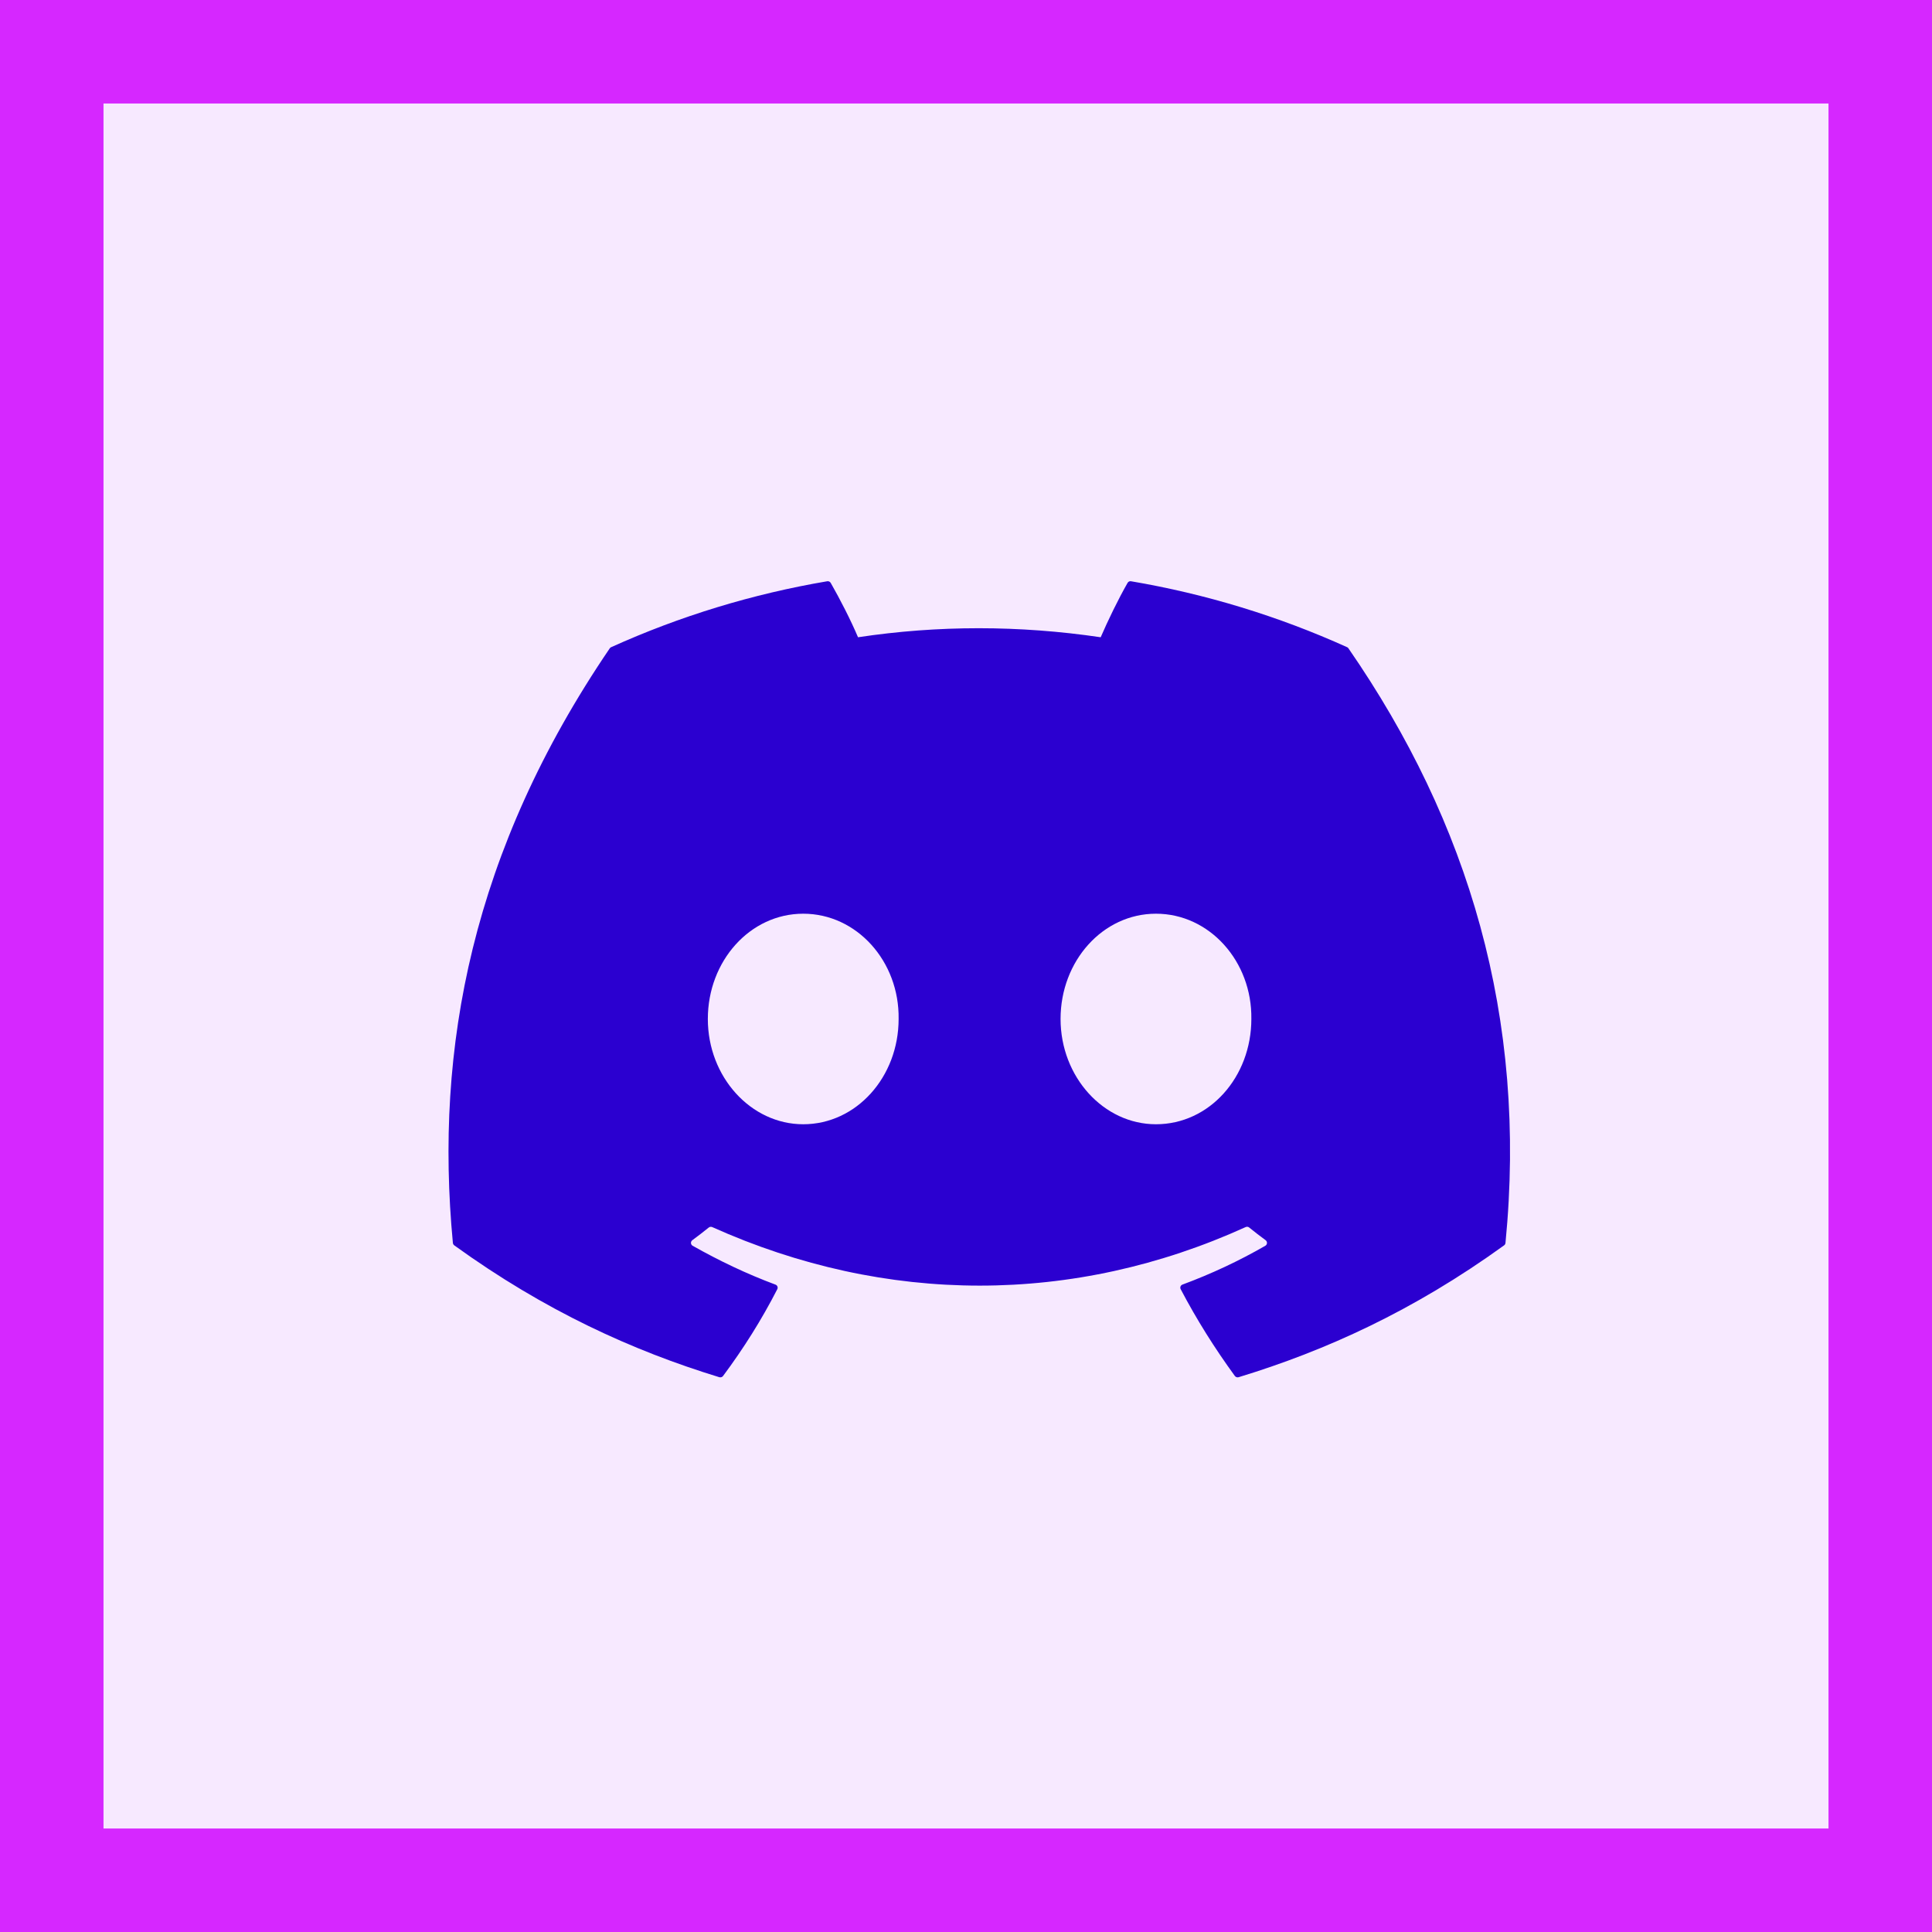
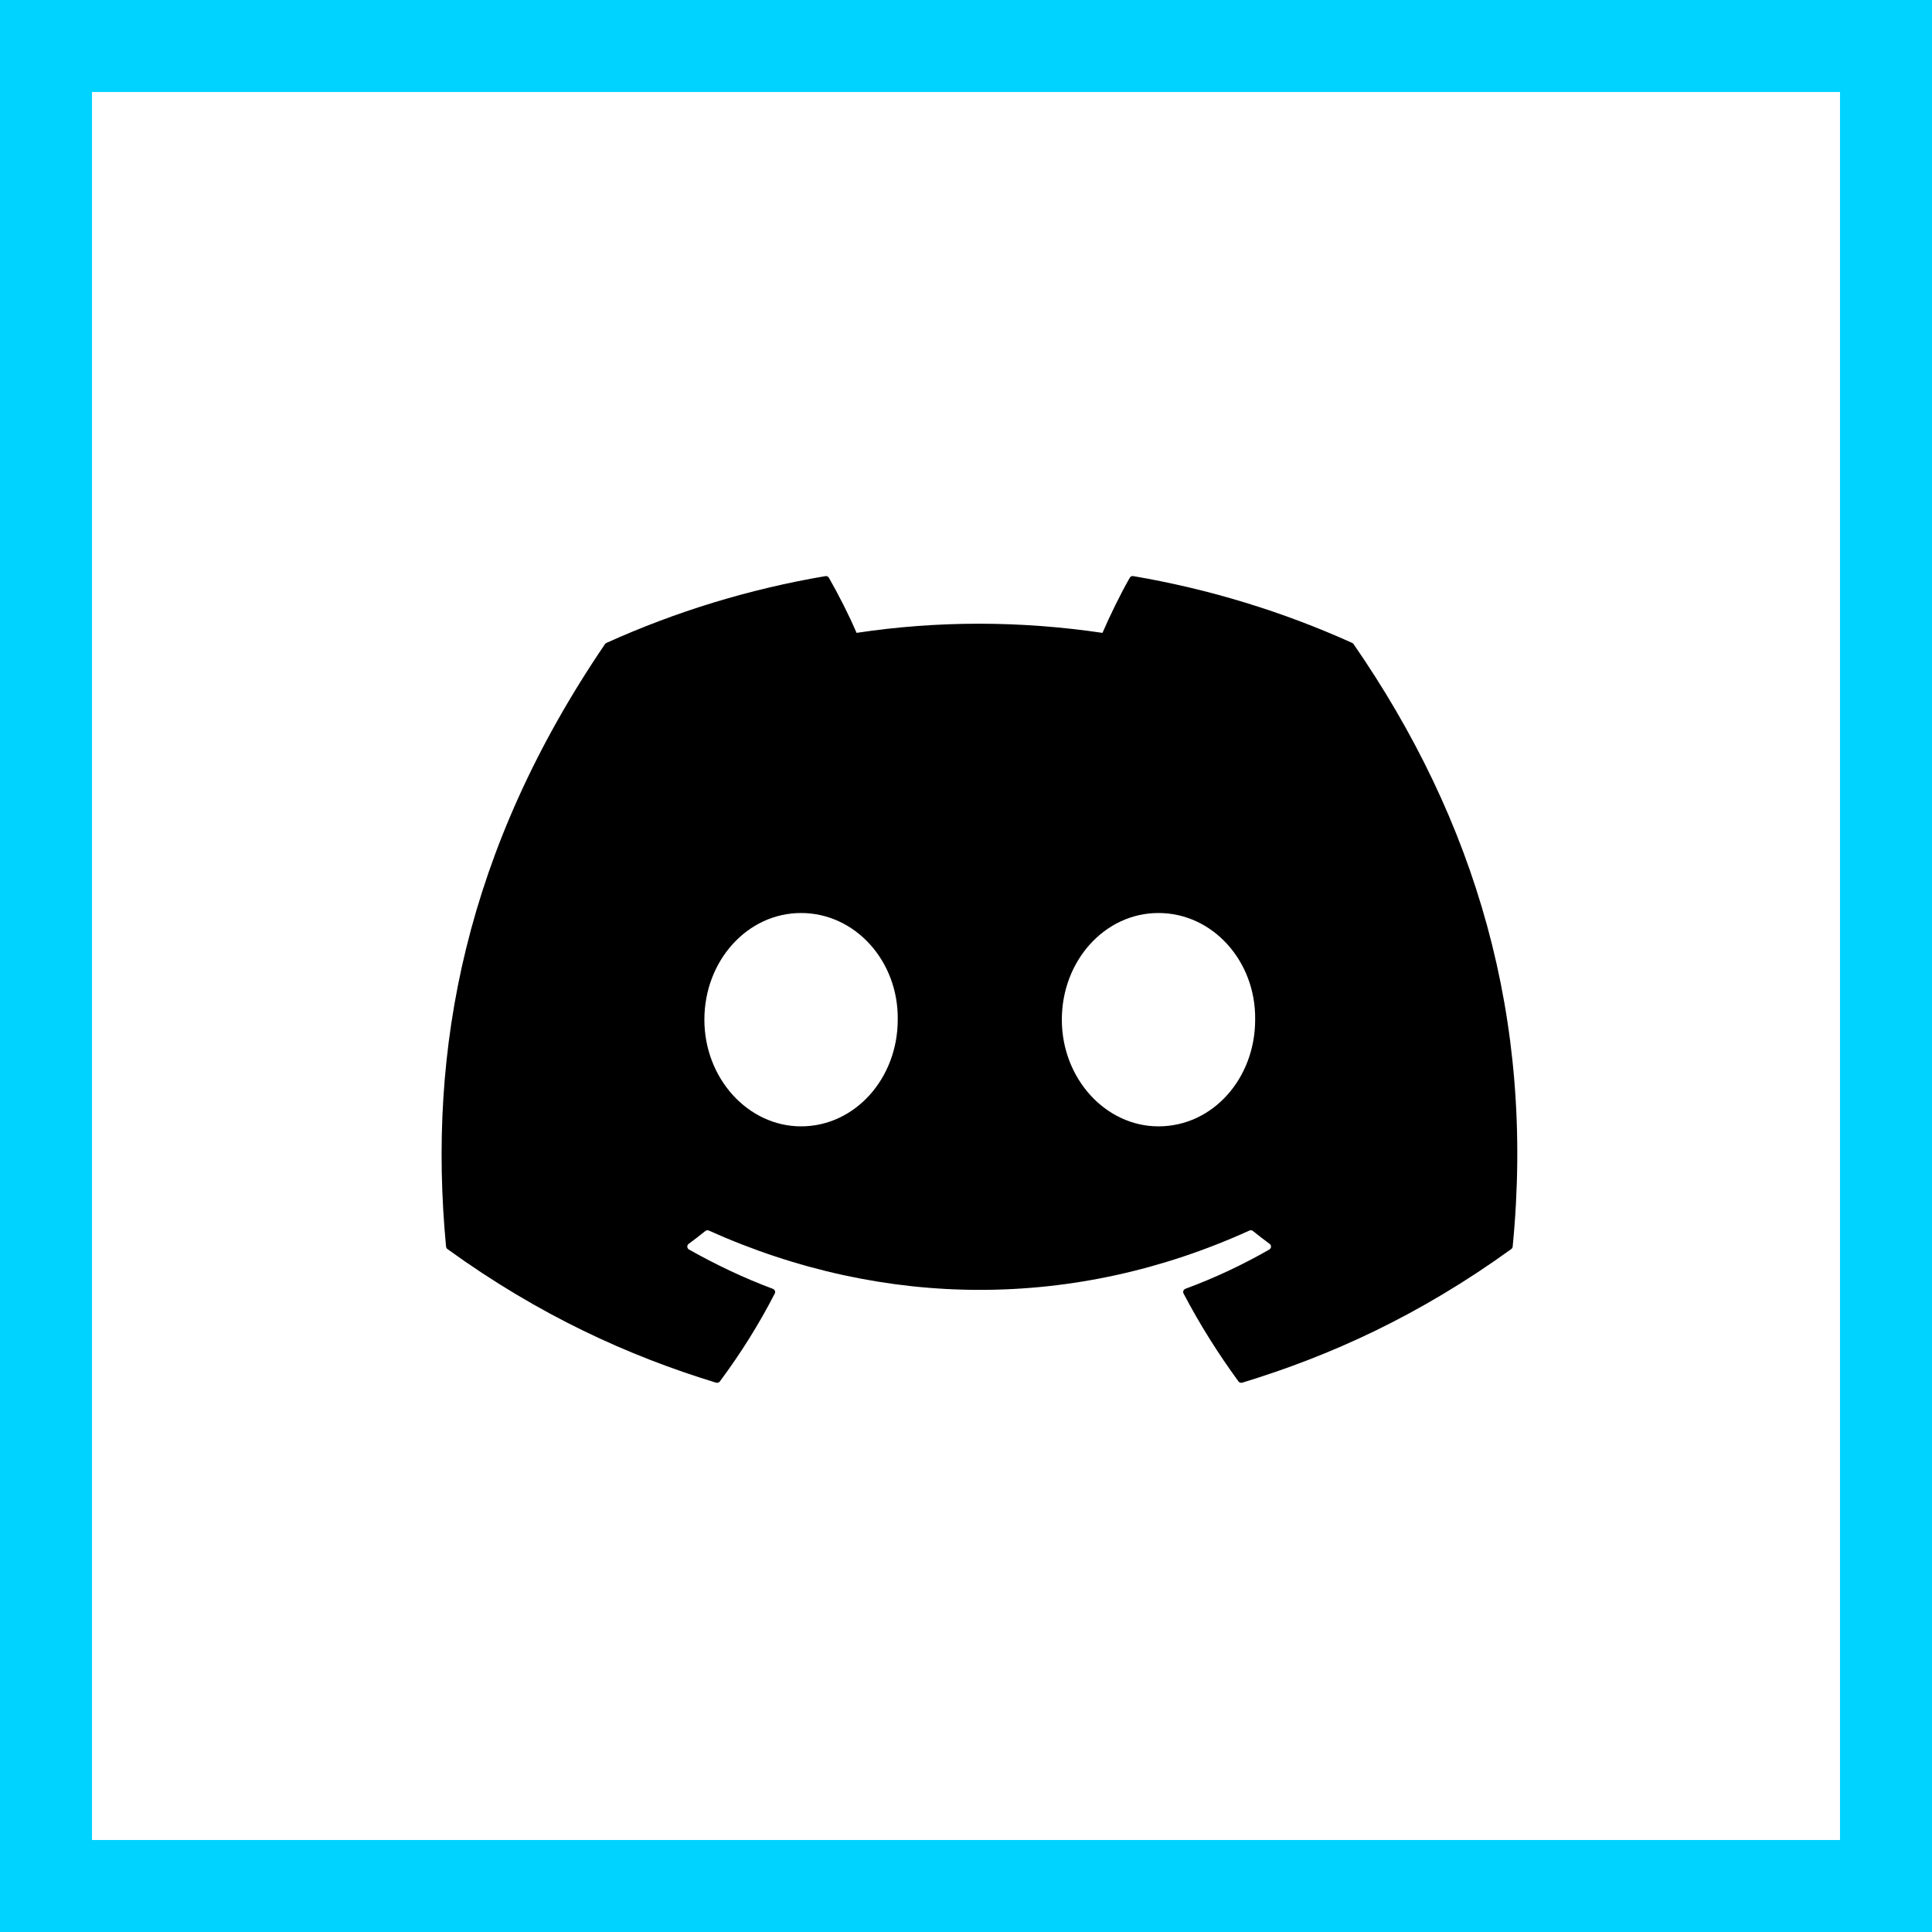
- <svg xmlns="http://www.w3.org/2000/svg" width="56px" height="56px" viewBox="0 0 56 56" version="1.1">
-   <g id="Page-1" stroke="none" stroke-width="1" fill="none" fill-rule="evenodd">
-     <g id="Desktop-1Pager-v01" transform="translate(-1209, -31)">
-       <g id="Banner-Content" transform="translate(637, 34)">
-         <g id="Discord-Button" transform="translate(575, 0)">
-           <rect id="Rectangle" stroke="#D627FF" stroke-width="3" fill="#F7E9FF" x="-1.5" y="-1.5" width="53" height="53" />
-           <g id="discord" transform="translate(10, 13.84615)" fill="#2B00D0" fill-rule="nonzero">
-             <path d="M26.047,1.913 C24.053,1.012 21.947,0.369 19.784,0.002 C19.744,-0.006 19.704,0.013 19.684,0.048 C19.413,0.522 19.114,1.139 18.904,1.625 C16.539,1.276 14.186,1.276 11.87,1.625 C11.66,1.128 11.349,0.522 11.078,0.048 C11.057,0.014 11.017,-0.005 10.977,0.002 C8.814,0.369 6.709,1.011 4.714,1.913 C4.697,1.92 4.683,1.932 4.673,1.948 C0.684,7.812 -0.409,13.532 0.127,19.18 C0.13,19.208 0.145,19.234 0.167,19.251 C2.799,21.153 5.348,22.307 7.85,23.073 C7.89,23.084 7.933,23.071 7.958,23.038 C8.55,22.243 9.078,21.404 9.53,20.522 C9.543,20.498 9.544,20.469 9.534,20.444 C9.524,20.418 9.503,20.398 9.477,20.389 C8.64,20.077 7.843,19.696 7.077,19.263 C7.048,19.247 7.03,19.218 7.028,19.185 C7.026,19.153 7.041,19.122 7.067,19.102 C7.228,18.983 7.389,18.86 7.543,18.735 C7.571,18.712 7.61,18.707 7.643,18.721 C12.679,20.984 18.13,20.984 23.106,18.721 C23.139,18.706 23.179,18.71 23.207,18.733 C23.361,18.858 23.522,18.983 23.685,19.102 C23.711,19.122 23.726,19.153 23.724,19.185 C23.722,19.217 23.705,19.246 23.676,19.263 C22.91,19.704 22.106,20.08 21.275,20.388 C21.249,20.397 21.228,20.418 21.218,20.443 C21.208,20.469 21.21,20.498 21.223,20.522 C21.685,21.403 22.213,22.241 22.793,23.037 C22.818,23.07 22.861,23.085 22.901,23.073 C25.415,22.307 27.965,21.153 30.597,19.251 C30.62,19.235 30.634,19.209 30.637,19.181 C31.278,12.651 29.562,6.978 26.087,1.949 C26.079,1.933 26.065,1.92 26.047,1.913 L26.047,1.913 Z M10.282,15.741 C8.766,15.741 7.517,14.371 7.517,12.689 C7.517,11.007 8.742,9.638 10.282,9.638 C11.834,9.638 13.072,11.019 13.047,12.689 C13.047,14.371 11.822,15.741 10.282,15.741 L10.282,15.741 Z M20.506,15.741 C18.99,15.741 17.741,14.371 17.741,12.689 C17.741,11.007 18.966,9.638 20.506,9.638 C22.058,9.638 23.295,11.019 23.271,12.689 C23.271,14.371 22.058,15.741 20.506,15.741 L20.506,15.741 Z" id="Shape" />
-           </g>
-         </g>
-       </g>
-     </g>
-   </g>
+ <svg xmlns="http://www.w3.org/2000/svg" width="63" height="63" viewBox="0 0 63 63" fill="none">
+   <rect x="1.5" y="1.5" width="60" height="60" fill="white" stroke="#00D3FF" stroke-width="3" />
+   <path fill-rule="evenodd" clip-rule="evenodd" d="M44.094 20.965C41.82 19.938 39.42 19.206 36.954 18.786C36.908 18.778 36.862 18.799 36.84 18.84C36.531 19.38 36.19 20.084 35.95 20.637C33.254 20.239 30.572 20.239 27.931 20.637C27.692 20.071 27.338 19.38 27.029 18.84C27.005 18.8 26.96 18.779 26.914 18.787C24.448 19.205 22.048 19.937 19.774 20.965C19.755 20.974 19.738 20.987 19.727 21.005C15.18 27.69 13.934 34.211 14.545 40.65C14.549 40.682 14.565 40.711 14.591 40.731C17.591 42.899 20.497 44.215 23.349 45.087C23.395 45.101 23.444 45.085 23.473 45.048C24.147 44.141 24.749 43.185 25.264 42.18C25.279 42.152 25.28 42.12 25.269 42.09C25.257 42.062 25.233 42.039 25.204 42.028C24.25 41.672 23.341 41.238 22.467 40.745C22.435 40.726 22.414 40.693 22.412 40.656C22.41 40.619 22.426 40.583 22.456 40.561C22.64 40.425 22.824 40.285 23 40.142C23.031 40.116 23.075 40.11 23.113 40.127C28.854 42.706 35.068 42.706 40.741 40.127C40.779 40.109 40.824 40.115 40.856 40.141C41.032 40.283 41.215 40.425 41.401 40.561C41.431 40.583 41.447 40.618 41.446 40.655C41.444 40.692 41.423 40.726 41.391 40.745C40.517 41.247 39.601 41.676 38.654 42.026C38.624 42.038 38.6 42.061 38.589 42.09C38.578 42.119 38.58 42.152 38.594 42.18C39.121 43.184 39.722 44.14 40.385 45.046C40.412 45.085 40.462 45.101 40.508 45.087C43.374 44.215 46.28 42.899 49.28 40.731C49.306 40.712 49.323 40.683 49.326 40.651C50.057 33.206 48.101 26.739 44.14 21.006C44.13 20.988 44.114 20.973 44.094 20.965V20.965ZM26.122 36.729C24.393 36.729 22.969 35.168 22.969 33.25C22.969 31.333 24.366 29.772 26.122 29.772C27.891 29.772 29.302 31.347 29.274 33.251C29.274 35.168 27.877 36.729 26.122 36.729ZM34.625 33.25C34.625 35.168 36.049 36.729 37.777 36.729C39.547 36.729 40.929 35.168 40.929 33.251C40.957 31.347 39.547 29.772 37.777 29.772C36.021 29.772 34.625 31.333 34.625 33.25Z" fill="black" />
</svg>
